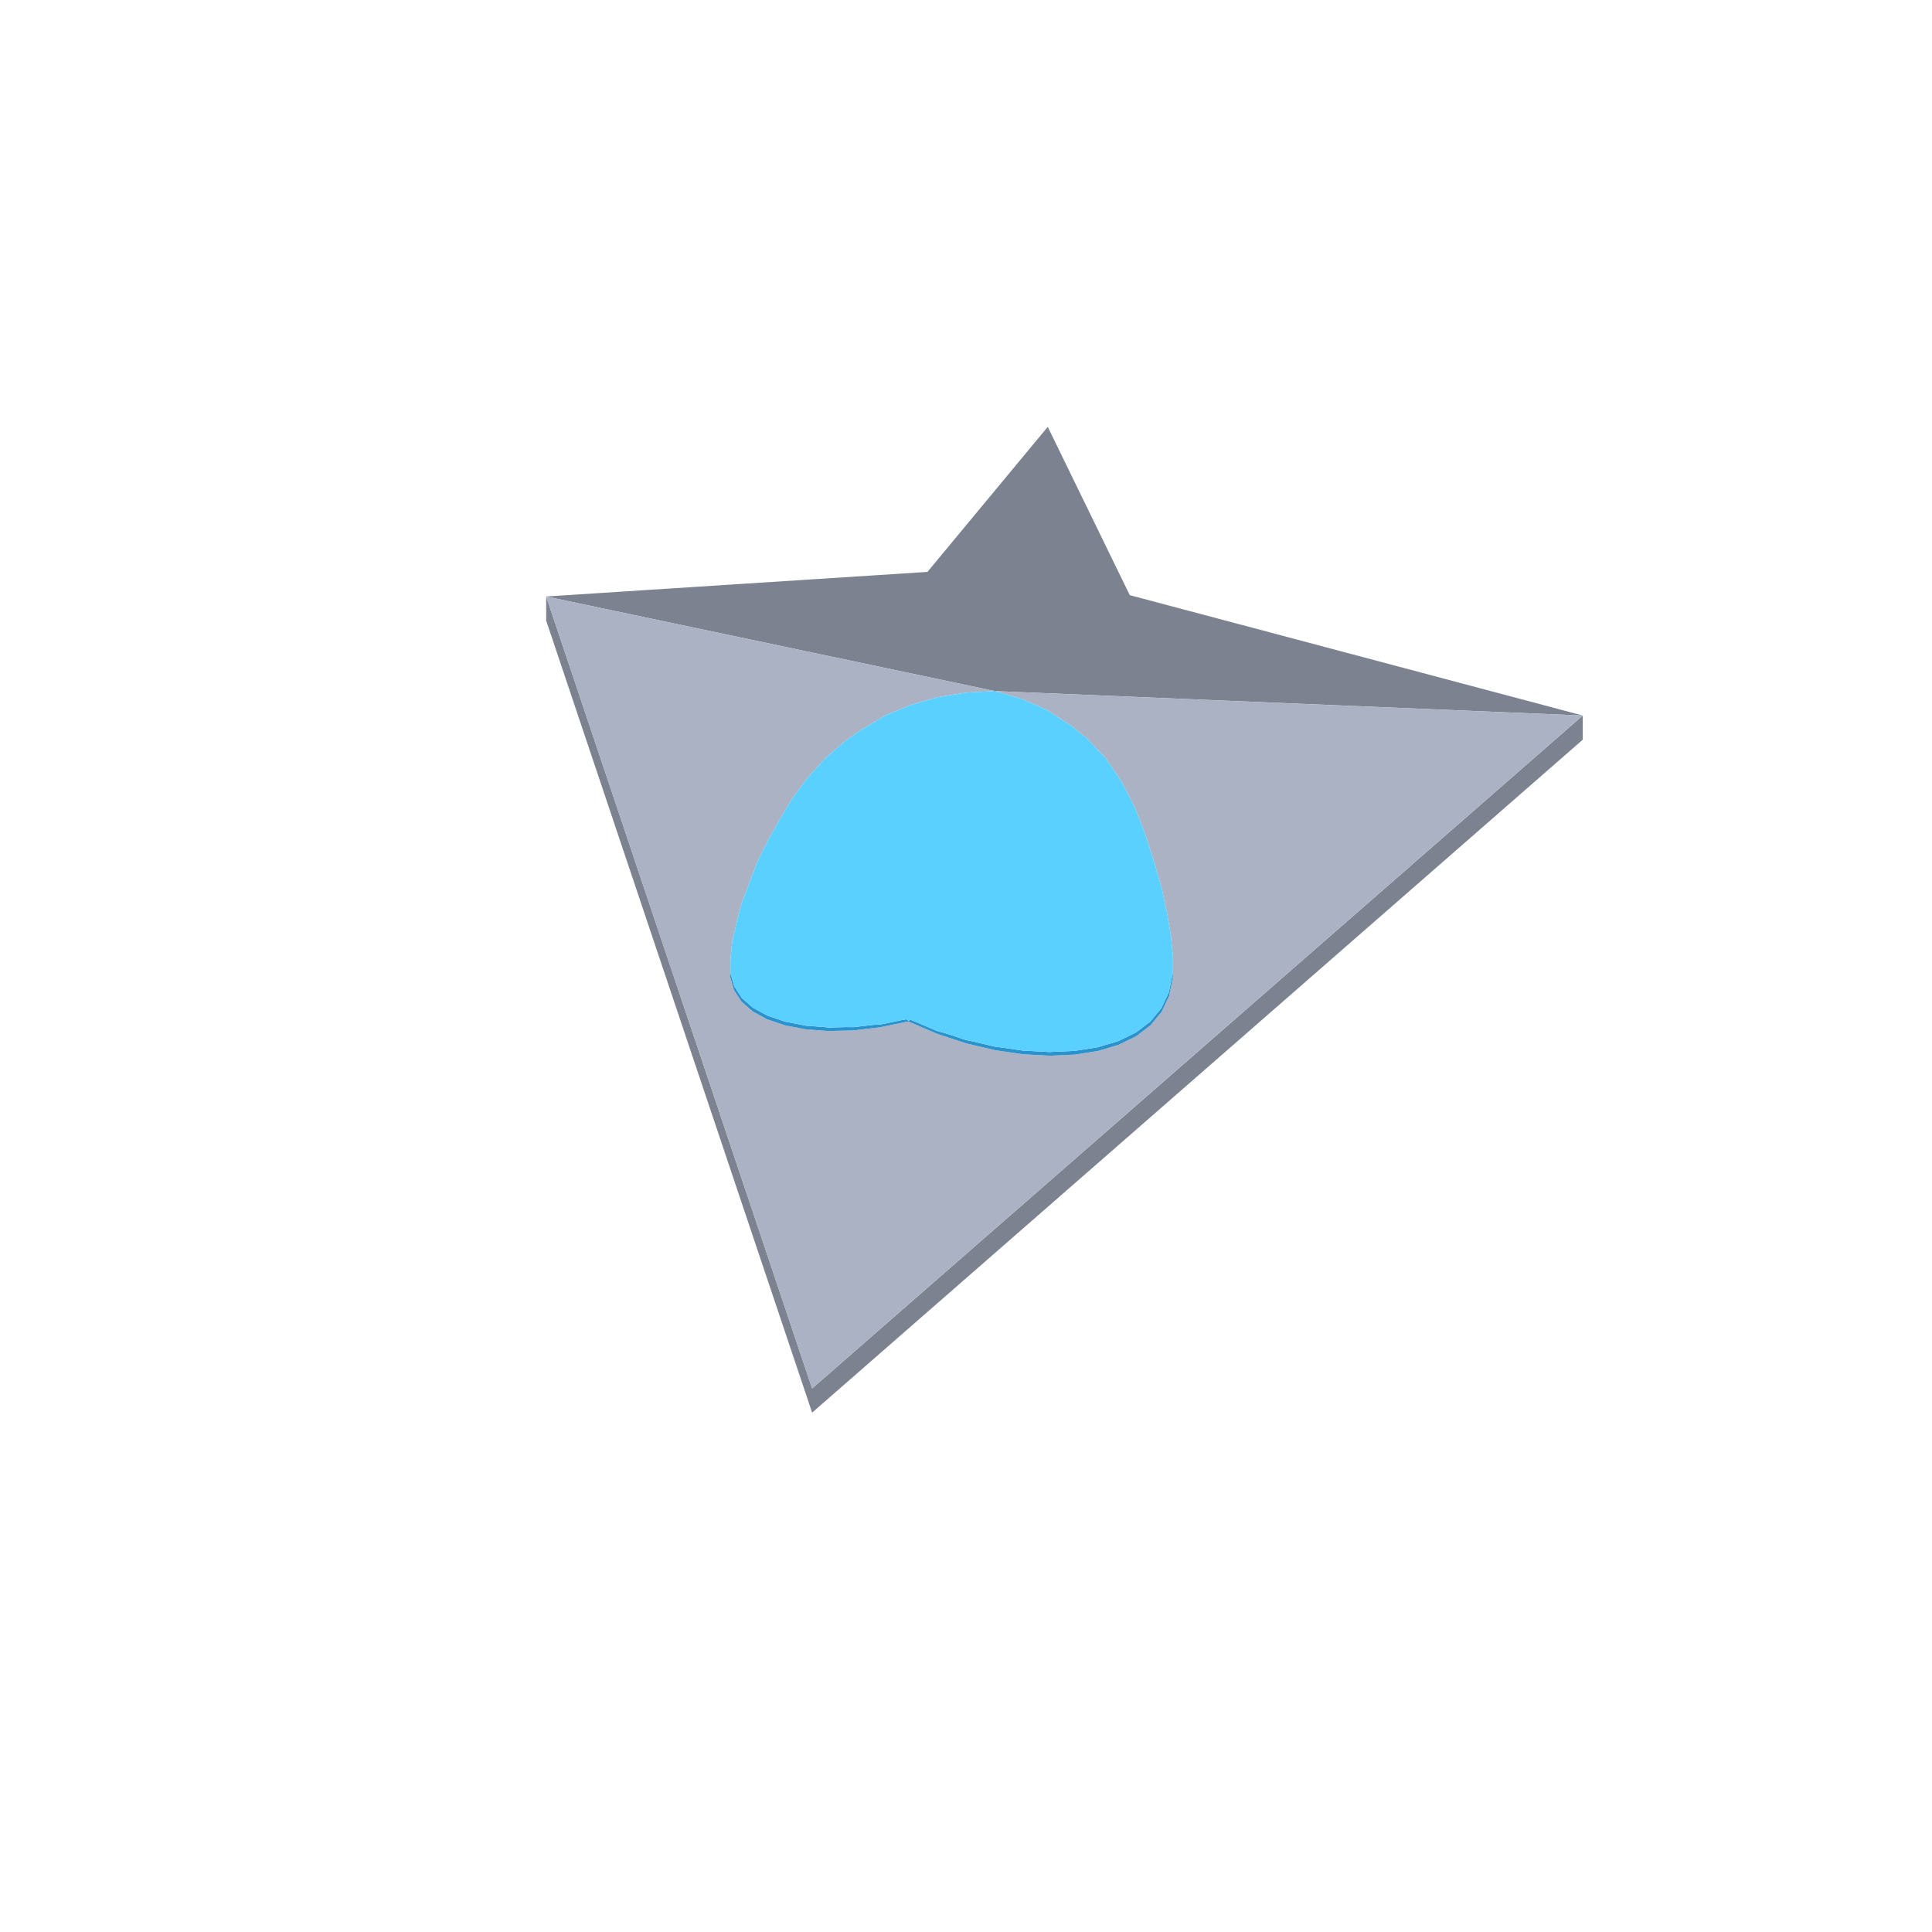
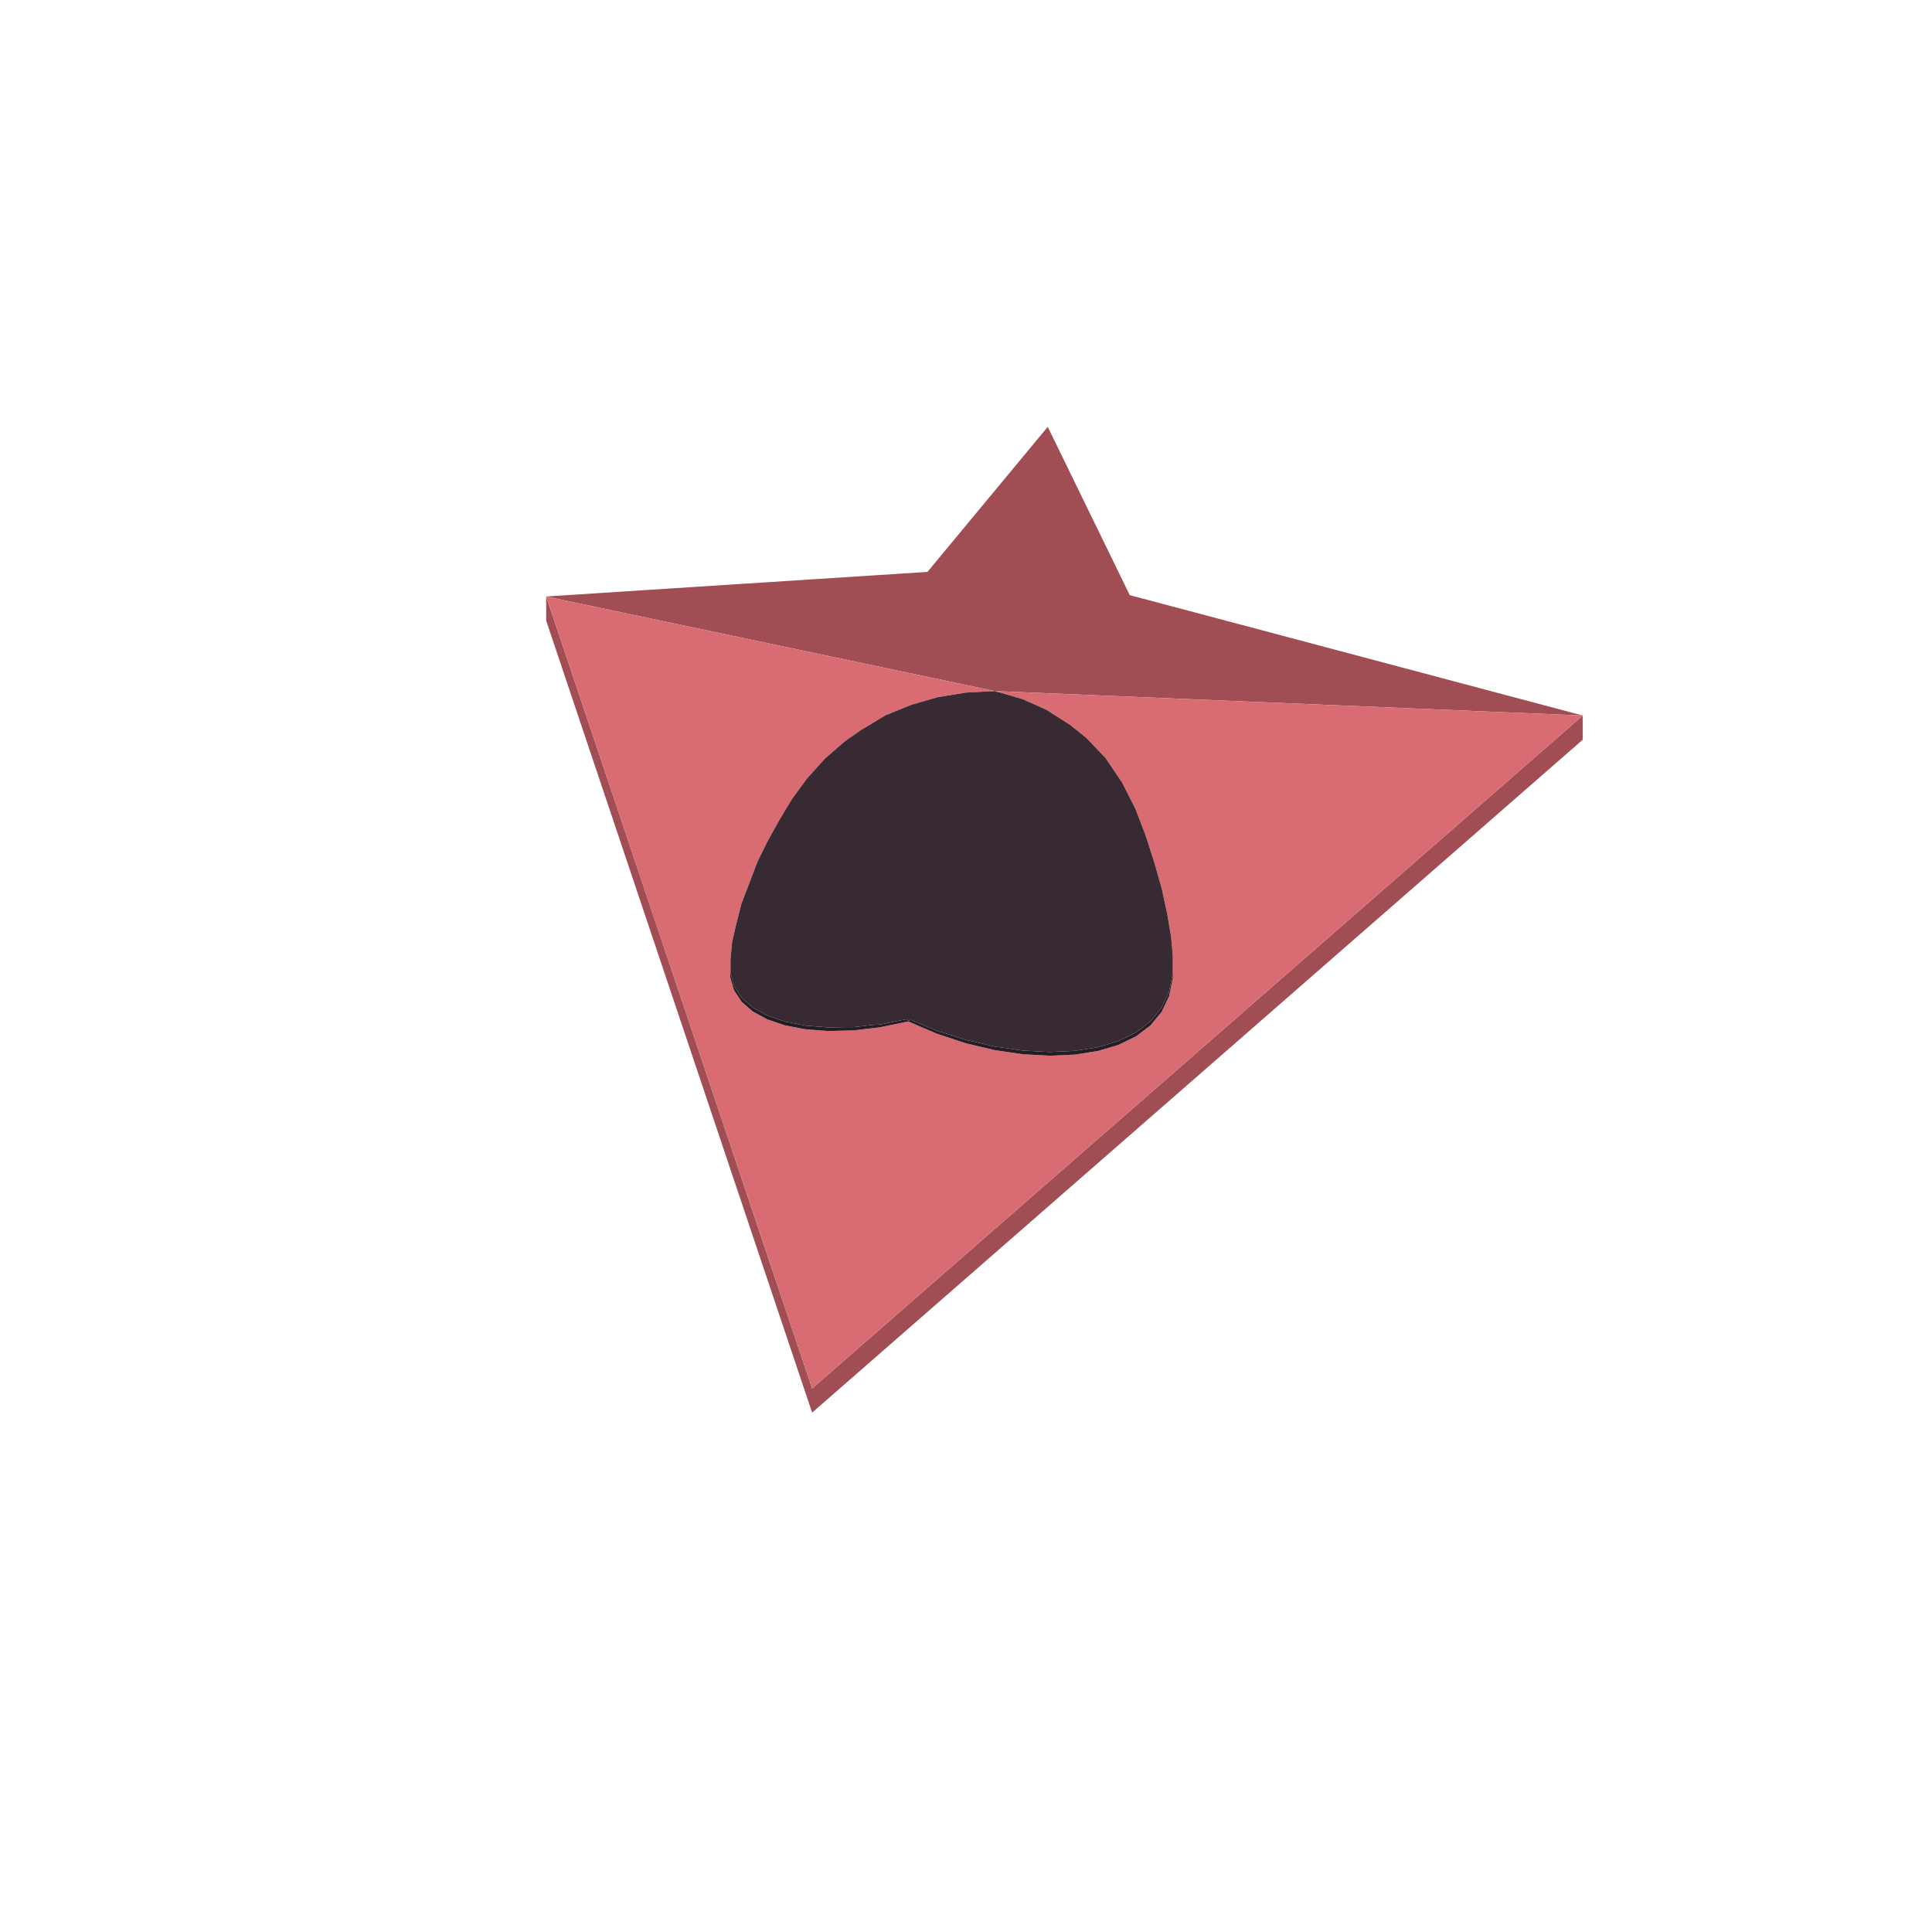
<svg xmlns="http://www.w3.org/2000/svg" width="96" height="96" viewBox="0 0 96 96">
-   <path fill="#7c8290" d="M27.139,29.639L40.354,68.993L70.286,42.856L78.647,35.554L66.668,35.056L60.677,34.807L54.486,34.549L52.873,34.482L51.196,34.412L51.093,34.408L51.023,34.405L49.931,34.36L49.461,34.34L49.434,34.339L49.415,34.335L49.177,34.285L48.77,34.199L48.19,34.077L47.416,33.914L46.414,33.702L45.136,33.433L43.528,33.094L41.524,32.671L40.354,32.425L39.048,32.149L36.008,31.509L32.284,30.724L27.701,29.758ZM70.286,44.056L40.354,70.193L27.139,30.839L27.139,29.639L27.657,29.606L32.16,29.315L36.269,29.05L40.019,28.809L40.354,28.787L43.43,28.589L46.084,28.418L47.876,26.257L48.692,25.273L52.062,21.21L54.025,25.238L56.137,29.572L56.467,29.66L59.143,30.371L78.647,35.554L78.647,36.754Z" />
-   <path fill="#aab2c4" d="M49.434,34.339L49.461,34.34L49.496,34.342L49.648,34.348L49.651,34.348L49.72,34.351L49.747,34.352L49.769,34.353L49.854,34.356L49.921,34.359L49.931,34.36L50.056,34.365L50.129,34.368L50.13,34.368L50.153,34.369L50.203,34.371L50.285,34.374L50.303,34.375L50.342,34.377L50.387,34.379L50.482,34.383L50.624,34.388L50.672,34.39L50.794,34.395L50.806,34.396L50.892,34.4L50.948,34.402L50.967,34.403L51.023,34.405L51.063,34.407L51.082,34.407L51.093,34.408L51.174,34.411L51.196,34.412L51.205,34.413L51.206,34.413L51.267,34.415L51.315,34.417L51.492,34.425L51.765,34.436L51.86,34.44L51.993,34.445L52.052,34.448L52.077,34.449L52.148,34.452L52.181,34.453L52.225,34.455L52.566,34.469L52.653,34.473L52.781,34.478L52.873,34.482L52.894,34.483L52.92,34.484L52.94,34.485L53.035,34.489L53.037,34.489L53.338,34.501L53.534,34.51L53.788,34.52L53.918,34.526L54.249,34.539L54.486,34.549L60.677,34.807L66.668,35.056L70.286,35.206L78.647,35.554L77.203,36.816L73.684,39.888L71.409,41.874L70.286,42.856L70.269,42.87L70.094,43.023L69.913,43.181L69.802,43.278L69.735,43.337L69.459,43.578L69.402,43.628L69.363,43.662L69.26,43.752L69.186,43.816L69.13,43.865L69.038,43.945L69.031,43.951L68.697,44.243L68.583,44.343L68.537,44.383L68.485,44.428L68.407,44.496L68.284,44.604L68.121,44.746L67.942,44.902L67.94,44.904L67.892,44.946L67.82,45.009L67.717,45.099L67.639,45.167L67.561,45.235L67.552,45.243L67.434,45.346L67.329,45.438L67.253,45.504L67.24,45.516L67.027,45.702L66.811,45.89L66.094,46.516L65.483,47.05L65.429,47.097L64.79,47.655L64.16,48.205L63.52,48.764L62.85,49.349L62.112,49.994L61.222,50.771L59.915,51.912L59.018,52.695L58.546,53.108L58.416,53.221L58.376,53.256L58.009,53.576L57.959,53.62L57.944,53.632L57.432,54.08L57.398,54.11L57.09,54.379L56.679,54.737L56.383,54.996L56.325,55.046L56.286,55.08L56.214,55.143L56.099,55.244L56.033,55.301L55.962,55.363L55.927,55.394L55.834,55.476L55.808,55.498L55.79,55.513L55.436,55.823L55.415,55.841L55.338,55.908L54.966,56.233L54.947,56.249L54.83,56.352L54.703,56.463L54.691,56.473L54.672,56.49L54.37,56.754L54.266,56.844L54.255,56.854L54.242,56.866L53.724,57.318L53.705,57.334L53.407,57.594L53.401,57.6L53.14,57.828L53.09,57.871L52.889,58.047L52.542,58.35L52.47,58.413L52.328,58.537L52.211,58.639L52.158,58.685L51.959,58.859L51.888,58.921L51.709,59.078L51.33,59.408L51.131,59.582L50.826,59.848L50.663,59.99L50.368,60.248L50.079,60.5L50.02,60.552L49.688,60.842L49.434,61.064L48.463,61.912L48.291,62.062L48.12,62.211L48.004,62.312L47.46,62.787L46.402,63.711L46.045,64.023L45.876,64.171L45.36,64.621L44.953,64.977L44.495,65.376L42.505,67.114L42.481,67.135L42.432,67.178L41.667,67.846L40.354,68.993L40.015,67.984L39.796,67.332L39.506,66.466L38.996,64.948L38.965,64.856L38.839,64.481L38.557,63.641L38.44,63.293L38.342,63.001L38.118,62.334L37.999,61.979L37.994,61.964L37.892,61.659L37.758,61.261L37.749,61.234L37.538,60.608L37.529,60.579L37.456,60.362L37.327,59.978L37.274,59.821L37.254,59.76L37.197,59.59L37.192,59.577L37.121,59.365L37.042,59.131L37.04,59.122L36.754,58.272L36.701,58.114L36.67,58.022L36.659,57.988L36.607,57.833L36.54,57.633L36.483,57.465L36.378,57.152L36.375,57.142L36.355,57.083L36.195,56.608L36.183,56.57L36.144,56.454L36.064,56.217L36.038,56.14L35.996,56.015L35.932,55.825L35.895,55.715L35.859,55.607L35.777,55.362L35.774,55.354L35.718,55.186L35.666,55.031L35.636,54.941L35.621,54.898L35.619,54.892L35.51,54.566L35.481,54.48L35.375,54.166L35.348,54.084L35.325,54.015L35.283,53.891L35.282,53.889L35.212,53.678L35.161,53.529L35.108,53.371L35.099,53.344L35.068,53.249L35.061,53.229L34.973,52.967L34.929,52.838L34.924,52.821L34.881,52.693L34.872,52.667L34.859,52.627L34.841,52.574L34.743,52.283L34.721,52.216L34.72,52.215L34.72,52.215L34.702,52.16L34.691,52.127L34.664,52.049L34.657,52.027L34.649,52.002L34.55,51.709L34.517,51.611L34.508,51.582L34.481,51.504L34.481,51.502L34.444,51.392L34.405,51.276L34.391,51.234L34.388,51.224L34.367,51.163L34.361,51.145L34.334,51.064L34.275,50.889L34.225,50.741L34.211,50.698L34.152,50.522L34.133,50.468L34.118,50.422L34.109,50.395L34.107,50.389L34.086,50.327L34.074,50.291L34.051,50.222L34.024,50.142L34.002,50.076L33.989,50.037L33.985,50.025L33.968,49.975L33.966,49.968L33.883,49.72L33.874,49.695L33.867,49.674L33.817,49.525L33.801,49.477L33.718,49.232L33.717,49.228L33.688,49.141L33.671,49.089L33.662,49.063L33.627,48.961L33.624,48.95L33.608,48.903L33.604,48.89L33.56,48.761L33.521,48.644L33.393,48.263L33.362,48.17L33.335,48.09L33.327,48.065L33.313,48.025L33.288,47.948L33.288,47.948L33.287,47.948L33.271,47.899L33.256,47.853L33.231,47.781L33.201,47.692L33.2,47.688L33.153,47.547L33.04,47.211L33.02,47.152L33.002,47.099L32.955,46.958L32.924,46.867L32.846,46.633L32.79,46.467L32.782,46.441L32.776,46.423L32.736,46.307L32.716,46.245L32.672,46.116L32.668,46.104L32.591,45.874L32.58,45.842L32.563,45.79L32.553,45.76L32.432,45.401L32.36,45.185L32.34,45.126L32.34,45.125L32.216,44.756L32.19,44.681L32.181,44.652L32.139,44.528L32.053,44.27L32.017,44.166L31.997,44.105L31.944,43.946L31.922,43.88L31.921,43.88L31.892,43.794L31.826,43.595L31.769,43.426L31.701,43.224L31.457,42.496L31.36,42.209L31.349,42.176L31.346,42.165L31.323,42.097L31.233,41.829L31.186,41.691L31.149,41.58L30.922,40.905L30.84,40.659L30.787,40.501L30.691,40.216L30.665,40.139L30.329,39.138L30.17,38.663L30.034,38.259L29.901,37.864L29.892,37.837L29.735,37.369L29.636,37.073L29.515,36.713L29.494,36.652L29.259,35.953L28.94,35.001L28.306,33.114L28.148,32.642L28.075,32.424L27.857,31.777L27.815,31.651L27.56,30.89L27.139,29.639L27.192,29.65L27.503,29.716L27.522,29.72L27.621,29.741L27.701,29.758L32.284,30.724L36.008,31.509L36.18,31.545L36.659,31.646L37.121,31.743L37.758,31.878L38.557,32.046L39.048,32.149L39.506,32.246L39.705,32.288L40.354,32.425L40.587,32.474L40.879,32.535L41.274,32.619L41.342,32.633L41.394,32.644L41.41,32.647L41.516,32.67L41.524,32.671L41.587,32.685L41.784,32.726L41.851,32.74L41.978,32.767L42.204,32.815L42.443,32.865L42.482,32.873L42.53,32.883L42.538,32.885L42.612,32.901L42.819,32.944L42.848,32.95L42.917,32.965L42.975,32.977L43.04,32.991L43.074,32.998L43.193,33.023L43.215,33.028L43.304,33.047L43.343,33.055L43.371,33.061L43.45,33.077L43.475,33.083L43.486,33.085L43.528,33.094L43.585,33.106L43.754,33.142L43.83,33.158L43.887,33.169L43.898,33.172L44.112,33.217L44.2,33.236L44.359,33.269L44.396,33.277L44.411,33.28L44.436,33.285L44.496,33.298L44.501,33.299L44.673,33.335L44.722,33.346L44.886,33.38L44.966,33.397L44.998,33.404L45.043,33.413L45.136,33.433L45.214,33.449L45.248,33.456L45.335,33.475L45.349,33.478L45.386,33.486L45.403,33.489L45.476,33.505L45.485,33.507L45.492,33.508L45.526,33.515L45.575,33.526L45.731,33.558L45.744,33.561L45.83,33.579L45.847,33.583L45.89,33.592L46.065,33.629L46.121,33.641L46.143,33.645L46.151,33.647L46.179,33.653L46.204,33.658L46.248,33.667L46.3,33.678L46.323,33.683L46.349,33.689L46.363,33.691L46.414,33.702L46.447,33.709L46.465,33.713L46.475,33.715L46.481,33.717L46.491,33.719L46.511,33.723L46.52,33.725L46.543,33.73L46.577,33.737L46.59,33.739L46.603,33.742L46.615,33.745L46.655,33.753L46.697,33.762L46.848,33.794L46.891,33.803L46.896,33.804L47.028,33.832L47.039,33.834L47.066,33.84L47.145,33.856L47.187,33.865L47.198,33.868L47.223,33.873L47.374,33.905L47.416,33.914L47.418,33.914L47.419,33.914L47.426,33.916L47.427,33.916L47.433,33.917L47.553,33.942L47.565,33.945L47.81,33.997L47.882,34.012L47.918,34.019L47.934,34.023L47.95,34.026L47.965,34.029L47.979,34.032L48.003,34.037L48.022,34.041L48.036,34.044L48.047,34.047L48.059,34.049L48.06,34.049L48.06,34.05L48.061,34.049L48.075,34.053L48.106,34.059L48.131,34.064L48.19,34.077L48.296,34.099L48.298,34.099L48.32,34.104L48.383,34.117L48.4,34.121L48.413,34.124L48.432,34.128L48.506,34.143L48.571,34.157L48.587,34.16L48.675,34.179L48.725,34.189L48.77,34.199L48.95,34.237L48.99,34.245L49.013,34.25L49.013,34.25L49.092,34.267L49.111,34.271L49.136,34.276L49.177,34.285L49.218,34.293L49.398,34.331L49.415,34.335ZM45.133,50.754L46.562,51.368L46.718,51.42L48.004,51.843L49.434,52.181L50.826,52.385L52.042,52.451L52.158,52.458L53.407,52.403L54.551,52.224L55.375,51.979L55.571,51.921L56.448,51.496L56.609,51.373L57.169,50.948L57.289,50.802L57.721,50.279L58.094,49.488L58.282,48.578L58.282,47.555L58.266,47.377L58.266,47.376L58.253,47.233L58.22,46.884L58.188,46.537L58.176,46.466L58.176,46.463L58.171,46.435L58.131,46.2L58.051,45.724L58.002,45.428L57.976,45.311L57.976,45.311L57.959,45.232L57.854,44.746L57.811,44.548L57.726,44.153L57.718,44.126L57.712,44.106L57.68,43.993L57.671,43.962L57.588,43.671L57.409,43.039L57.372,42.909L57.365,42.886L57.354,42.85L57.307,42.706L57.286,42.639L57.125,42.135L57.024,41.82L56.988,41.708L56.947,41.579L56.926,41.515L56.874,41.378L56.841,41.292L56.778,41.129L56.638,40.763L56.555,40.546L56.485,40.365L56.46,40.3L56.417,40.187L56.333,40.021L56.325,40.007L56.292,39.942L56.132,39.625L56.079,39.521L56.041,39.446L55.938,39.244L55.931,39.231L55.821,39.013L55.751,38.875L55.595,38.644L55.574,38.613L55.475,38.467L55.444,38.421L55.313,38.227L55.306,38.217L55.272,38.166L55.203,38.064L55.163,38.004L55.157,37.996L55.128,37.953L55.061,37.853L55.001,37.765L54.94,37.674L54.83,37.559L54.75,37.475L54.722,37.446L54.689,37.411L54.65,37.37L54.611,37.329L54.571,37.287L54.57,37.286L54.537,37.252L54.45,37.16L54.42,37.128L54.392,37.099L54.371,37.077L54.338,37.042L54.324,37.028L54.294,36.995L54.263,36.964L54.254,36.954L54.177,36.873L54.095,36.787L54.084,36.776L54.051,36.741L53.998,36.685L53.979,36.67L53.93,36.63L53.89,36.597L53.877,36.587L53.859,36.572L53.73,36.468L53.728,36.466L53.65,36.403L53.638,36.393L53.615,36.375L53.611,36.372L53.599,36.361L53.592,36.356L53.592,36.355L53.591,36.355L53.568,36.337L53.525,36.302L53.46,36.249L53.386,36.189L53.304,36.122L53.198,36.037L53.195,36.035L53.194,36.034L53.195,36.035L53.137,35.998L53.111,35.981L53.054,35.944L52.97,35.891L52.872,35.828L52.868,35.825L52.864,35.823L52.85,35.814L52.812,35.789L52.789,35.775L52.783,35.771L52.779,35.769L52.74,35.744L52.691,35.712L52.68,35.705L52.584,35.643L52.564,35.631L52.46,35.565L52.436,35.549L52.423,35.54L52.385,35.516L52.377,35.511L52.337,35.486L52.252,35.431L52.227,35.415L52.175,35.381L52.145,35.362L52.121,35.347L52.097,35.332L52.033,35.291L51.992,35.265L51.902,35.225L51.899,35.223L51.84,35.197L51.781,35.171L51.776,35.169L51.695,35.133L51.651,35.114L51.591,35.087L51.492,35.044L51.382,34.995L51.128,34.883L51.104,34.872L51.094,34.868L50.946,34.802L50.863,34.766L50.814,34.744L50.796,34.736L50.759,34.725L50.738,34.719L50.722,34.715L50.719,34.713L50.719,34.713L50.719,34.713L50.718,34.714L50.708,34.711L50.693,34.706L50.651,34.694L50.628,34.687L50.586,34.675L50.531,34.659L50.521,34.656L50.497,34.649L50.385,34.616L50.367,34.611L50.316,34.596L50.313,34.595L50.211,34.566L50.13,34.542L49.987,34.5L49.92,34.481L49.682,34.411L49.663,34.406L49.628,34.396L49.618,34.393L49.551,34.373L49.529,34.367L49.502,34.359L49.491,34.356L49.434,34.339L49.418,34.34L49.399,34.341L49.394,34.341L49.328,34.344L49.308,34.346L49.244,34.349L49.228,34.35L48.993,34.362L48.886,34.368L48.769,34.374L48.736,34.376L48.595,34.383L48.362,34.396L48.351,34.396L48.272,34.4L48.249,34.402L48.168,34.406L48.117,34.409L48.046,34.412L48.027,34.413L47.998,34.415L47.986,34.417L47.983,34.417L47.979,34.418L47.973,34.419L47.963,34.42L47.948,34.423L47.928,34.426L47.903,34.43L47.811,34.445L47.551,34.487L47.522,34.492L47.492,34.497L47.408,34.511L47.226,34.54L47.2,34.544L46.951,34.585L46.95,34.585L46.94,34.587L46.918,34.59L46.881,34.596L46.835,34.604L46.774,34.614L46.772,34.614L46.76,34.616L46.742,34.619L46.71,34.624L46.683,34.628L46.661,34.632L46.643,34.635L46.629,34.637L46.617,34.639L46.606,34.641L46.587,34.644L46.505,34.667L46.41,34.695L46.39,34.701L46.376,34.705L46.336,34.716L46.333,34.717L46.033,34.804L45.949,34.828L45.881,34.847L45.841,34.859L45.806,34.869L45.742,34.888L45.742,34.887L45.741,34.888L45.711,34.897L45.657,34.912L45.644,34.916L45.631,34.919L45.626,34.921L45.552,34.942L45.511,34.954L45.489,34.96L45.437,34.975L45.431,34.977L45.402,34.986L45.392,34.989L45.383,34.991L45.358,34.998L45.35,35.001L45.348,35.001L45.297,35.016L45.193,35.058L45.123,35.086L45.041,35.12L44.968,35.149L44.951,35.156L44.894,35.179L44.837,35.202L44.823,35.208L44.82,35.209L44.749,35.238L44.726,35.247L44.63,35.286L44.619,35.291L44.612,35.294L44.505,35.337L44.478,35.348L44.423,35.37L44.416,35.373L44.406,35.377L44.405,35.377L44.374,35.39L44.316,35.414L44.297,35.421L44.23,35.448L44.17,35.473L44.141,35.485L44.029,35.53L44.01,35.538L43.93,35.586L43.852,35.633L43.828,35.647L43.817,35.654L43.743,35.698L43.716,35.714L43.7,35.724L43.69,35.73L43.663,35.746L43.613,35.776L43.589,35.791L43.553,35.812L43.545,35.817L43.431,35.885L43.414,35.896L43.406,35.901L43.342,35.939L43.317,35.954L43.292,35.969L43.193,36.029L43.174,36.04L43.124,36.07L43.074,36.1L43.074,36.1L43.061,36.108L43.05,36.114L43.05,36.114L43.049,36.115L43.049,36.115L42.89,36.211L42.843,36.239L42.819,36.254L42.799,36.266L42.779,36.278L42.754,36.295L42.687,36.342L42.656,36.363L42.598,36.404L42.587,36.411L42.561,36.429L42.535,36.447L42.483,36.484L42.434,36.518L42.315,36.601L42.294,36.615L42.289,36.618L42.148,36.717L42.061,36.777L42.05,36.784L42.043,36.789L42.008,36.814L41.994,36.824L41.98,36.834L41.925,36.882L41.847,36.949L41.837,36.958L41.824,36.97L41.815,36.978L41.637,37.133L41.617,37.15L41.592,37.172L41.559,37.201L41.553,37.206L41.483,37.268L41.414,37.327L41.342,37.391L41.327,37.404L41.319,37.411L41.28,37.444L41.217,37.499L41.214,37.502L41.152,37.556L41.068,37.63L41.056,37.64L40.989,37.698L40.967,37.723L40.931,37.763L40.898,37.8L40.837,37.867L40.817,37.889L40.761,37.951L40.755,37.958L40.745,37.968L40.717,38L40.668,38.054L40.661,38.062L40.653,38.071L40.643,38.082L40.627,38.099L40.594,38.136L40.586,38.145L40.397,38.354L40.386,38.366L40.381,38.372L40.38,38.373L40.381,38.373L40.361,38.394L40.354,38.402L40.347,38.41L40.315,38.446L40.238,38.531L40.106,38.677L40.023,38.791L39.892,38.969L39.861,39.011L39.76,39.148L39.673,39.267L39.642,39.309L39.588,39.383L39.469,39.544L39.458,39.56L39.413,39.622L39.346,39.713L39.227,39.912L39.198,39.96L39.083,40.151L38.997,40.294L38.915,40.431L38.823,40.583L38.722,40.752L38.664,40.856L38.537,41.085L38.523,41.109L38.376,41.374L38.165,41.754L38.156,41.769L38.151,41.777L38.151,41.777L38.09,41.903L38.076,41.929L37.928,42.231L37.825,42.439L37.82,42.449L37.805,42.479L37.758,42.575L37.64,42.814L37.608,42.896L37.606,42.902L37.591,42.943L37.52,43.127L37.504,43.169L37.449,43.315L37.384,43.483L37.287,43.737L37.244,43.851L37.203,43.957L37.198,43.97L37.163,44.062L37.121,44.171L37.053,44.35L36.938,44.651L36.841,44.906L36.84,44.906L36.841,44.906L36.787,45.116L36.776,45.16L36.734,45.326L36.712,45.412L36.659,45.622L36.579,45.939L36.565,45.994L36.565,45.994L36.544,46.085L36.541,46.099L36.442,46.535L36.378,46.815L36.365,46.953L36.365,46.959L36.361,47L36.355,47.058L36.352,47.099L36.348,47.139L36.326,47.374L36.299,47.654L36.284,47.817L36.284,48.55L36.472,49.202L36.846,49.771L36.951,49.864L37.397,50.254L38.118,50.648L38.996,50.946L40.015,51.143L40.354,51.169L41.159,51.231L41.976,51.211L42.408,51.201L43.74,51.044Z" />
-   <path fill="#2a92cc" d="M49.368,34.358L49.35,34.352L49.315,34.347L49.228,34.35L49.328,34.344L49.418,34.34L49.434,34.339L49.628,34.396L49.537,34.372L49.496,34.369L49.473,34.371L49.427,34.364L49.421,34.363L49.369,34.359ZM55.72,51.657L56.221,51.414L56.434,51.311L56.565,51.212L57.154,50.764L57.252,50.645L57.705,50.096L57.77,49.957L58.078,49.306L58.111,49.148L58.266,48.398L58.266,47.553L58.266,47.376L58.266,47.377L58.282,47.555L58.282,48.578L58.094,49.488L57.721,50.279L57.289,50.802L57.169,50.948L56.609,51.373L56.448,51.496L55.571,51.921L55.375,51.979L54.551,52.224L53.407,52.403L52.158,52.458L50.826,52.385L49.434,52.181L48.004,51.843L46.718,51.42L46.562,51.368L45.133,50.754L43.74,51.044L42.408,51.201L41.976,51.211L41.159,51.231L40.354,51.169L40.015,51.143L38.996,50.946L38.118,50.648L37.397,50.254L36.951,49.864L36.846,49.771L36.472,49.202L36.284,48.55L36.284,47.817L36.301,47.637L36.301,48.239L36.301,48.369L36.455,48.902L36.49,49.021L36.58,49.159L36.793,49.483L36.863,49.589L37.308,49.979L37.414,50.072L37.99,50.387L38.135,50.466L38.825,50.701L39.012,50.765L39.797,50.917L40.031,50.964L40.354,50.989L40.885,51.029L41.159,51.055L41.174,51.057L41.346,51.052L42.072,51.035L42.408,51.038L42.42,51.038L43.21,50.945L43.353,50.928L43.749,50.907L43.878,50.88L44.737,50.701L44.957,50.666L45.033,50.647L45.042,50.652L45.093,50.687L45.139,50.718L45.265,50.673L45.334,50.709L45.549,50.794L46.422,51.169L46.564,51.23L46.992,51.346L48.002,51.679L48.004,51.679L48.401,51.762L49.428,52.005L49.434,52.005L49.779,52.051L50.819,52.203L51.124,52.218L52.149,52.274L52.413,52.261L53.396,52.218L53.625,52.182L54.538,52.039L54.734,51.98L55.557,51.736Z" />
-   <path fill="#59d0ff" d="M49.421,34.363L49.421,34.363L49.422,34.363ZM39.012,50.765L39.012,50.764L39.011,50.764ZM38.135,50.466L38.135,50.466L38.135,50.465ZM49.35,34.352L49.368,34.358L49.369,34.359L49.421,34.363L49.427,34.364L49.473,34.371L49.496,34.369L49.537,34.372L49.628,34.396L50.796,34.736L51.992,35.265L53.198,36.037L53.998,36.685L54.94,37.674L55.751,38.875L56.417,40.187L56.926,41.515L57.365,42.886L57.726,44.153L57.899,44.954L58.002,45.428L58.051,45.724L58.131,46.2L58.188,46.537L58.266,47.376L58.266,47.553L58.266,48.398L58.111,49.148L58.078,49.306L57.77,49.957L57.705,50.096L57.252,50.645L57.154,50.764L56.565,51.212L56.434,51.311L56.221,51.414L55.72,51.657L55.557,51.736L54.734,51.98L54.538,52.039L53.625,52.182L53.396,52.218L52.413,52.261L52.149,52.274L51.124,52.218L50.819,52.203L49.779,52.051L49.428,52.005L48.401,51.762L48.004,51.679L48.002,51.679L46.992,51.346L46.564,51.23L46.422,51.169L45.549,50.794L45.334,50.709L45.265,50.673L45.139,50.718L45.093,50.687L45.042,50.652L45.033,50.647L44.957,50.666L44.737,50.701L43.878,50.88L43.749,50.907L43.353,50.928L42.42,51.038L42.072,51.035L41.174,51.057L40.885,51.029L40.354,50.989L40.031,50.964L39.797,50.917L39.012,50.765L38.825,50.701L38.135,50.466L37.99,50.387L37.414,50.072L37.308,49.979L36.863,49.589L36.793,49.483L36.58,49.159L36.49,49.021L36.455,48.902L36.301,48.369L36.301,48.239L36.301,47.637L36.348,47.139L36.349,47.13L36.378,46.815L36.544,46.085L36.565,45.993L36.724,45.365L36.841,44.906L37.64,42.814L37.825,42.439L38.076,41.929L38.15,41.781L38.376,41.374L38.689,40.811L38.722,40.752L39.346,39.713L39.892,38.969L40.106,38.677L40.354,38.402L40.668,38.054L40.989,37.698L41.559,37.201L41.98,36.834L42.561,36.429L42.779,36.278L43.061,36.108L44.01,35.538L44.406,35.377L44.951,35.156L45.297,35.016L46.587,34.644L46.606,34.641L47.811,34.445L47.979,34.418L47.998,34.415L49.228,34.35L49.246,34.349L49.315,34.347Z" />
+   <path fill="#a04d53" d="M27.139,29.639L40.354,68.993L70.286,42.856L78.647,35.554L66.668,35.056L60.677,34.807L54.486,34.549L52.873,34.482L51.196,34.412L51.093,34.408L51.023,34.405L49.931,34.36L49.461,34.34L49.434,34.339L49.415,34.335L49.177,34.285L48.77,34.199L48.19,34.077L47.416,33.914L46.414,33.702L45.136,33.433L43.528,33.094L41.524,32.671L40.354,32.425L39.048,32.149L36.008,31.509L32.284,30.724L27.701,29.758ZM70.286,44.056L40.354,70.193L27.139,30.839L27.139,29.639L27.657,29.606L32.16,29.315L36.269,29.05L40.019,28.809L40.354,28.787L43.43,28.589L46.084,28.418L47.876,26.257L48.692,25.273L52.062,21.21L54.025,25.238L56.137,29.572L56.467,29.66L59.143,30.371L78.647,35.554L78.647,36.754Z" />
+   <path fill="#d96b73" d="M49.434,34.339L49.461,34.34L49.496,34.342L49.648,34.348L49.651,34.348L49.72,34.351L49.747,34.352L49.769,34.353L49.854,34.356L49.921,34.359L49.931,34.36L50.056,34.365L50.129,34.368L50.13,34.368L50.153,34.369L50.203,34.371L50.285,34.374L50.303,34.375L50.342,34.377L50.387,34.379L50.482,34.383L50.624,34.388L50.672,34.39L50.794,34.395L50.806,34.396L50.892,34.4L50.948,34.402L50.967,34.403L51.023,34.405L51.063,34.407L51.082,34.407L51.093,34.408L51.174,34.411L51.196,34.412L51.205,34.413L51.206,34.413L51.267,34.415L51.315,34.417L51.492,34.425L51.765,34.436L51.86,34.44L51.993,34.445L52.052,34.448L52.077,34.449L52.148,34.452L52.181,34.453L52.225,34.455L52.566,34.469L52.653,34.473L52.781,34.478L52.873,34.482L52.894,34.483L52.92,34.484L52.94,34.485L53.035,34.489L53.037,34.489L53.338,34.501L53.534,34.51L53.788,34.52L53.918,34.526L54.249,34.539L54.486,34.549L60.677,34.807L66.668,35.056L70.286,35.206L78.647,35.554L77.203,36.816L73.684,39.888L71.409,41.874L70.286,42.856L70.269,42.87L70.094,43.023L69.913,43.181L69.802,43.278L69.735,43.337L69.459,43.578L69.402,43.628L69.363,43.662L69.26,43.752L69.186,43.816L69.13,43.865L69.038,43.945L69.031,43.951L68.697,44.243L68.583,44.343L68.537,44.383L68.485,44.428L68.407,44.496L68.284,44.604L68.121,44.746L67.942,44.902L67.94,44.904L67.892,44.946L67.82,45.009L67.717,45.099L67.639,45.167L67.561,45.235L67.552,45.243L67.434,45.346L67.329,45.438L67.253,45.504L67.24,45.516L67.027,45.702L66.811,45.89L66.094,46.516L65.483,47.05L65.429,47.097L64.79,47.655L64.16,48.205L63.52,48.764L62.85,49.349L62.112,49.994L61.222,50.771L59.915,51.912L59.018,52.695L58.546,53.108L58.416,53.221L58.376,53.256L58.009,53.576L57.959,53.62L57.944,53.632L57.432,54.08L57.398,54.11L57.09,54.379L56.679,54.737L56.383,54.996L56.325,55.046L56.286,55.08L56.214,55.143L56.099,55.244L56.033,55.301L55.962,55.363L55.927,55.394L55.834,55.476L55.808,55.498L55.79,55.513L55.436,55.823L55.415,55.841L55.338,55.908L54.966,56.233L54.947,56.249L54.83,56.352L54.703,56.463L54.691,56.473L54.672,56.49L54.37,56.754L54.266,56.844L54.255,56.854L54.242,56.866L53.724,57.318L53.705,57.334L53.407,57.594L53.401,57.6L53.14,57.828L53.09,57.871L52.889,58.047L52.542,58.35L52.47,58.413L52.328,58.537L52.211,58.639L52.158,58.685L51.959,58.859L51.888,58.921L51.709,59.078L51.33,59.408L51.131,59.582L50.826,59.848L50.663,59.99L50.368,60.248L50.079,60.5L50.02,60.552L49.688,60.842L49.434,61.064L48.463,61.912L48.291,62.062L48.12,62.211L48.004,62.312L47.46,62.787L46.402,63.711L46.045,64.023L45.876,64.171L45.36,64.621L44.953,64.977L44.495,65.376L42.505,67.114L42.481,67.135L42.432,67.178L41.667,67.846L40.354,68.993L40.015,67.984L39.796,67.332L39.506,66.466L38.996,64.948L38.965,64.856L38.839,64.481L38.557,63.641L38.44,63.293L38.342,63.001L38.118,62.334L37.999,61.979L37.994,61.964L37.892,61.659L37.758,61.261L37.749,61.234L37.538,60.608L37.529,60.579L37.456,60.362L37.327,59.978L37.274,59.821L37.254,59.76L37.197,59.59L37.192,59.577L37.121,59.365L37.042,59.131L37.04,59.122L36.754,58.272L36.701,58.114L36.67,58.022L36.659,57.988L36.607,57.833L36.54,57.633L36.483,57.465L36.378,57.152L36.375,57.142L36.355,57.083L36.195,56.608L36.183,56.57L36.144,56.454L36.064,56.217L36.038,56.14L35.996,56.015L35.932,55.825L35.895,55.715L35.859,55.607L35.777,55.362L35.774,55.354L35.718,55.186L35.666,55.031L35.636,54.941L35.621,54.898L35.619,54.892L35.51,54.566L35.481,54.48L35.375,54.166L35.348,54.084L35.325,54.015L35.283,53.891L35.282,53.889L35.212,53.678L35.161,53.529L35.108,53.371L35.099,53.344L35.068,53.249L35.061,53.229L34.973,52.967L34.929,52.838L34.924,52.821L34.881,52.693L34.872,52.667L34.859,52.627L34.841,52.574L34.743,52.283L34.721,52.216L34.72,52.215L34.72,52.215L34.702,52.16L34.691,52.127L34.664,52.049L34.657,52.027L34.649,52.002L34.55,51.709L34.517,51.611L34.508,51.582L34.481,51.504L34.481,51.502L34.444,51.392L34.405,51.276L34.391,51.234L34.388,51.224L34.367,51.163L34.361,51.145L34.334,51.064L34.275,50.889L34.225,50.741L34.211,50.698L34.152,50.522L34.133,50.468L34.118,50.422L34.109,50.395L34.107,50.389L34.086,50.327L34.074,50.291L34.051,50.222L34.024,50.142L34.002,50.076L33.989,50.037L33.985,50.025L33.968,49.975L33.966,49.968L33.883,49.72L33.874,49.695L33.867,49.674L33.817,49.525L33.801,49.477L33.718,49.232L33.717,49.228L33.688,49.141L33.671,49.089L33.662,49.063L33.627,48.961L33.624,48.95L33.608,48.903L33.604,48.89L33.56,48.761L33.521,48.644L33.393,48.263L33.362,48.17L33.335,48.09L33.327,48.065L33.313,48.025L33.288,47.948L33.288,47.948L33.287,47.948L33.271,47.899L33.256,47.853L33.231,47.781L33.201,47.692L33.2,47.688L33.153,47.547L33.04,47.211L33.02,47.152L33.002,47.099L32.955,46.958L32.924,46.867L32.846,46.633L32.79,46.467L32.782,46.441L32.776,46.423L32.736,46.307L32.716,46.245L32.672,46.116L32.668,46.104L32.591,45.874L32.58,45.842L32.563,45.79L32.553,45.76L32.432,45.401L32.36,45.185L32.34,45.126L32.34,45.125L32.216,44.756L32.19,44.681L32.181,44.652L32.139,44.528L32.053,44.27L32.017,44.166L31.997,44.105L31.944,43.946L31.922,43.88L31.921,43.88L31.892,43.794L31.826,43.595L31.769,43.426L31.701,43.224L31.457,42.496L31.36,42.209L31.349,42.176L31.346,42.165L31.323,42.097L31.233,41.829L31.186,41.691L31.149,41.58L30.922,40.905L30.84,40.659L30.787,40.501L30.691,40.216L30.665,40.139L30.329,39.138L30.17,38.663L30.034,38.259L29.901,37.864L29.892,37.837L29.735,37.369L29.636,37.073L29.515,36.713L29.494,36.652L29.259,35.953L28.94,35.001L28.306,33.114L28.148,32.642L28.075,32.424L27.857,31.777L27.815,31.651L27.56,30.89L27.139,29.639L27.192,29.65L27.503,29.716L27.522,29.72L27.621,29.741L27.701,29.758L32.284,30.724L36.008,31.509L36.18,31.545L36.659,31.646L37.121,31.743L37.758,31.878L38.557,32.046L39.048,32.149L39.506,32.246L39.705,32.288L40.354,32.425L40.587,32.474L40.879,32.535L41.274,32.619L41.342,32.633L41.394,32.644L41.41,32.647L41.516,32.67L41.524,32.671L41.587,32.685L41.784,32.726L41.851,32.74L41.978,32.767L42.204,32.815L42.443,32.865L42.482,32.873L42.53,32.883L42.538,32.885L42.612,32.901L42.819,32.944L42.848,32.95L42.917,32.965L42.975,32.977L43.04,32.991L43.074,32.998L43.193,33.023L43.215,33.028L43.304,33.047L43.343,33.055L43.371,33.061L43.45,33.077L43.475,33.083L43.486,33.085L43.528,33.094L43.585,33.106L43.754,33.142L43.83,33.158L43.887,33.169L43.898,33.172L44.112,33.217L44.2,33.236L44.359,33.269L44.396,33.277L44.411,33.28L44.436,33.285L44.496,33.298L44.501,33.299L44.673,33.335L44.722,33.346L44.886,33.38L44.966,33.397L44.998,33.404L45.043,33.413L45.136,33.433L45.214,33.449L45.248,33.456L45.335,33.475L45.349,33.478L45.386,33.486L45.403,33.489L45.476,33.505L45.485,33.507L45.492,33.508L45.526,33.515L45.575,33.526L45.731,33.558L45.744,33.561L45.83,33.579L45.847,33.583L45.89,33.592L46.065,33.629L46.121,33.641L46.143,33.645L46.151,33.647L46.179,33.653L46.204,33.658L46.248,33.667L46.3,33.678L46.323,33.683L46.349,33.689L46.363,33.691L46.414,33.702L46.447,33.709L46.465,33.713L46.475,33.715L46.481,33.717L46.491,33.719L46.511,33.723L46.52,33.725L46.543,33.73L46.577,33.737L46.59,33.739L46.603,33.742L46.615,33.745L46.655,33.753L46.697,33.762L46.848,33.794L46.891,33.803L46.896,33.804L47.028,33.832L47.039,33.834L47.066,33.84L47.145,33.856L47.187,33.865L47.198,33.868L47.223,33.873L47.374,33.905L47.416,33.914L47.418,33.914L47.419,33.914L47.426,33.916L47.427,33.916L47.433,33.917L47.553,33.942L47.565,33.945L47.81,33.997L47.882,34.012L47.918,34.019L47.934,34.023L47.95,34.026L47.965,34.029L47.979,34.032L48.003,34.037L48.022,34.041L48.036,34.044L48.047,34.047L48.059,34.049L48.06,34.049L48.06,34.05L48.061,34.049L48.075,34.053L48.106,34.059L48.131,34.064L48.19,34.077L48.296,34.099L48.298,34.099L48.32,34.104L48.383,34.117L48.4,34.121L48.413,34.124L48.432,34.128L48.506,34.143L48.571,34.157L48.587,34.16L48.675,34.179L48.725,34.189L48.77,34.199L48.95,34.237L48.99,34.245L49.013,34.25L49.013,34.25L49.092,34.267L49.111,34.271L49.136,34.276L49.177,34.285L49.218,34.293L49.398,34.331L49.415,34.335ZM45.133,50.754L46.562,51.368L46.718,51.42L48.004,51.843L49.434,52.181L50.826,52.385L52.042,52.451L52.158,52.458L53.407,52.403L54.551,52.224L55.375,51.979L55.571,51.921L56.448,51.496L56.609,51.373L57.169,50.948L57.289,50.802L57.721,50.279L58.094,49.488L58.282,48.578L58.282,47.555L58.266,47.377L58.266,47.376L58.253,47.233L58.22,46.884L58.188,46.537L58.176,46.466L58.176,46.463L58.171,46.435L58.131,46.2L58.051,45.724L58.002,45.428L57.976,45.311L57.976,45.311L57.959,45.232L57.854,44.746L57.811,44.548L57.726,44.153L57.718,44.126L57.712,44.106L57.68,43.993L57.671,43.962L57.588,43.671L57.409,43.039L57.372,42.909L57.365,42.886L57.354,42.85L57.307,42.706L57.286,42.639L57.125,42.135L57.024,41.82L56.988,41.708L56.947,41.579L56.926,41.515L56.874,41.378L56.841,41.292L56.778,41.129L56.638,40.763L56.555,40.546L56.485,40.365L56.46,40.3L56.417,40.187L56.333,40.021L56.325,40.007L56.292,39.942L56.132,39.625L56.079,39.521L56.041,39.446L55.938,39.244L55.931,39.231L55.821,39.013L55.751,38.875L55.595,38.644L55.574,38.613L55.475,38.467L55.444,38.421L55.313,38.227L55.306,38.217L55.272,38.166L55.203,38.064L55.163,38.004L55.157,37.996L55.128,37.953L55.061,37.853L55.001,37.765L54.94,37.674L54.83,37.559L54.75,37.475L54.722,37.446L54.689,37.411L54.65,37.37L54.611,37.329L54.571,37.287L54.57,37.286L54.537,37.252L54.45,37.16L54.42,37.128L54.392,37.099L54.371,37.077L54.338,37.042L54.324,37.028L54.294,36.995L54.263,36.964L54.254,36.954L54.177,36.873L54.095,36.787L54.084,36.776L54.051,36.741L53.998,36.685L53.979,36.67L53.93,36.63L53.89,36.597L53.877,36.587L53.859,36.572L53.73,36.468L53.728,36.466L53.65,36.403L53.638,36.393L53.615,36.375L53.611,36.372L53.599,36.361L53.592,36.356L53.592,36.355L53.591,36.355L53.568,36.337L53.525,36.302L53.46,36.249L53.386,36.189L53.304,36.122L53.198,36.037L53.195,36.035L53.194,36.034L53.195,36.035L53.137,35.998L53.111,35.981L53.054,35.944L52.97,35.891L52.872,35.828L52.868,35.825L52.864,35.823L52.85,35.814L52.812,35.789L52.789,35.775L52.783,35.771L52.779,35.769L52.74,35.744L52.691,35.712L52.68,35.705L52.584,35.643L52.564,35.631L52.46,35.565L52.436,35.549L52.423,35.54L52.385,35.516L52.377,35.511L52.337,35.486L52.252,35.431L52.227,35.415L52.175,35.381L52.145,35.362L52.121,35.347L52.097,35.332L52.033,35.291L51.992,35.265L51.902,35.225L51.899,35.223L51.84,35.197L51.781,35.171L51.776,35.169L51.695,35.133L51.651,35.114L51.591,35.087L51.492,35.044L51.382,34.995L51.128,34.883L51.104,34.872L51.094,34.868L50.946,34.802L50.863,34.766L50.814,34.744L50.796,34.736L50.759,34.725L50.738,34.719L50.722,34.715L50.719,34.713L50.719,34.713L50.719,34.713L50.718,34.714L50.708,34.711L50.693,34.706L50.651,34.694L50.628,34.687L50.586,34.675L50.531,34.659L50.521,34.656L50.497,34.649L50.385,34.616L50.367,34.611L50.316,34.596L50.313,34.595L50.211,34.566L50.13,34.542L49.987,34.5L49.92,34.481L49.682,34.411L49.663,34.406L49.628,34.396L49.618,34.393L49.551,34.373L49.529,34.367L49.502,34.359L49.491,34.356L49.434,34.339L49.418,34.34L49.399,34.341L49.394,34.341L49.328,34.344L49.308,34.346L49.244,34.349L49.228,34.35L48.993,34.362L48.886,34.368L48.769,34.374L48.736,34.376L48.595,34.383L48.362,34.396L48.351,34.396L48.272,34.4L48.249,34.402L48.168,34.406L48.117,34.409L48.046,34.412L48.027,34.413L47.998,34.415L47.986,34.417L47.983,34.417L47.979,34.418L47.973,34.419L47.963,34.42L47.948,34.423L47.928,34.426L47.903,34.43L47.811,34.445L47.551,34.487L47.522,34.492L47.492,34.497L47.408,34.511L47.226,34.54L47.2,34.544L46.951,34.585L46.95,34.585L46.94,34.587L46.918,34.59L46.881,34.596L46.835,34.604L46.774,34.614L46.772,34.614L46.76,34.616L46.742,34.619L46.71,34.624L46.683,34.628L46.661,34.632L46.643,34.635L46.629,34.637L46.617,34.639L46.606,34.641L46.587,34.644L46.505,34.667L46.41,34.695L46.39,34.701L46.376,34.705L46.336,34.716L46.333,34.717L46.033,34.804L45.949,34.828L45.881,34.847L45.841,34.859L45.806,34.869L45.742,34.888L45.742,34.887L45.741,34.888L45.711,34.897L45.657,34.912L45.644,34.916L45.631,34.919L45.626,34.921L45.552,34.942L45.511,34.954L45.489,34.96L45.437,34.975L45.431,34.977L45.402,34.986L45.392,34.989L45.383,34.991L45.358,34.998L45.35,35.001L45.348,35.001L45.297,35.016L45.193,35.058L45.123,35.086L45.041,35.12L44.968,35.149L44.951,35.156L44.894,35.179L44.837,35.202L44.823,35.208L44.82,35.209L44.749,35.238L44.726,35.247L44.63,35.286L44.619,35.291L44.612,35.294L44.505,35.337L44.478,35.348L44.423,35.37L44.416,35.373L44.406,35.377L44.405,35.377L44.374,35.39L44.316,35.414L44.297,35.421L44.23,35.448L44.17,35.473L44.141,35.485L44.029,35.53L44.01,35.538L43.93,35.586L43.852,35.633L43.828,35.647L43.817,35.654L43.743,35.698L43.716,35.714L43.7,35.724L43.69,35.73L43.663,35.746L43.613,35.776L43.589,35.791L43.553,35.812L43.545,35.817L43.431,35.885L43.414,35.896L43.406,35.901L43.342,35.939L43.317,35.954L43.292,35.969L43.193,36.029L43.174,36.04L43.124,36.07L43.074,36.1L43.074,36.1L43.061,36.108L43.05,36.114L43.05,36.114L43.049,36.115L43.049,36.115L42.89,36.211L42.843,36.239L42.819,36.254L42.799,36.266L42.779,36.278L42.754,36.295L42.687,36.342L42.656,36.363L42.598,36.404L42.587,36.411L42.561,36.429L42.535,36.447L42.483,36.484L42.434,36.518L42.315,36.601L42.294,36.615L42.289,36.618L42.148,36.717L42.061,36.777L42.05,36.784L42.043,36.789L42.008,36.814L41.994,36.824L41.98,36.834L41.925,36.882L41.847,36.949L41.837,36.958L41.824,36.97L41.815,36.978L41.637,37.133L41.617,37.15L41.592,37.172L41.559,37.201L41.553,37.206L41.483,37.268L41.414,37.327L41.342,37.391L41.327,37.404L41.319,37.411L41.28,37.444L41.217,37.499L41.214,37.502L41.152,37.556L41.068,37.63L41.056,37.64L40.989,37.698L40.967,37.723L40.931,37.763L40.898,37.8L40.837,37.867L40.817,37.889L40.761,37.951L40.755,37.958L40.745,37.968L40.717,38L40.668,38.054L40.661,38.062L40.653,38.071L40.643,38.082L40.627,38.099L40.594,38.136L40.586,38.145L40.397,38.354L40.386,38.366L40.381,38.372L40.38,38.373L40.381,38.373L40.361,38.394L40.354,38.402L40.347,38.41L40.315,38.446L40.238,38.531L40.106,38.677L40.023,38.791L39.892,38.969L39.861,39.011L39.76,39.148L39.673,39.267L39.642,39.309L39.588,39.383L39.469,39.544L39.458,39.56L39.413,39.622L39.346,39.713L39.227,39.912L39.198,39.96L39.083,40.151L38.997,40.294L38.915,40.431L38.823,40.583L38.722,40.752L38.664,40.856L38.537,41.085L38.523,41.109L38.376,41.374L38.165,41.754L38.156,41.769L38.151,41.777L38.151,41.777L38.09,41.903L38.076,41.929L37.928,42.231L37.825,42.439L37.82,42.449L37.805,42.479L37.758,42.575L37.64,42.814L37.608,42.896L37.606,42.902L37.591,42.943L37.52,43.127L37.504,43.169L37.449,43.315L37.384,43.483L37.287,43.737L37.244,43.851L37.203,43.957L37.198,43.97L37.163,44.062L37.121,44.171L37.053,44.35L36.938,44.651L36.841,44.906L36.84,44.906L36.841,44.906L36.787,45.116L36.776,45.16L36.734,45.326L36.712,45.412L36.659,45.622L36.579,45.939L36.565,45.994L36.565,45.994L36.544,46.085L36.541,46.099L36.442,46.535L36.378,46.815L36.365,46.953L36.365,46.959L36.361,47L36.355,47.058L36.352,47.099L36.348,47.139L36.326,47.374L36.299,47.654L36.284,47.817L36.284,48.55L36.472,49.202L36.846,49.771L36.951,49.864L37.397,50.254L38.118,50.648L38.996,50.946L40.015,51.143L40.354,51.169L41.159,51.231L41.976,51.211L42.408,51.201L43.74,51.044Z" />
+   <path fill="#251d24" d="M49.368,34.358L49.35,34.352L49.315,34.347L49.228,34.35L49.328,34.344L49.418,34.34L49.434,34.339L49.628,34.396L49.537,34.372L49.496,34.369L49.473,34.371L49.427,34.364L49.421,34.363L49.369,34.359ZM55.72,51.657L56.221,51.414L56.434,51.311L56.565,51.212L57.154,50.764L57.252,50.645L57.705,50.096L57.77,49.957L58.078,49.306L58.111,49.148L58.266,48.398L58.266,47.553L58.266,47.376L58.266,47.377L58.282,47.555L58.282,48.578L58.094,49.488L57.721,50.279L57.289,50.802L57.169,50.948L56.609,51.373L56.448,51.496L55.571,51.921L55.375,51.979L54.551,52.224L53.407,52.403L52.158,52.458L50.826,52.385L49.434,52.181L48.004,51.843L46.718,51.42L46.562,51.368L45.133,50.754L43.74,51.044L42.408,51.201L41.976,51.211L41.159,51.231L40.354,51.169L40.015,51.143L38.996,50.946L38.118,50.648L37.397,50.254L36.951,49.864L36.846,49.771L36.472,49.202L36.284,48.55L36.284,47.817L36.301,47.637L36.301,48.239L36.301,48.369L36.455,48.902L36.49,49.021L36.58,49.159L36.793,49.483L36.863,49.589L37.308,49.979L37.414,50.072L37.99,50.387L38.135,50.466L38.825,50.701L39.012,50.765L39.797,50.917L40.031,50.964L40.354,50.989L40.885,51.029L41.159,51.055L41.174,51.057L41.346,51.052L42.072,51.035L42.408,51.038L42.42,51.038L43.21,50.945L43.353,50.928L43.749,50.907L43.878,50.88L44.737,50.701L44.957,50.666L45.033,50.647L45.042,50.652L45.093,50.687L45.139,50.718L45.265,50.673L45.334,50.709L45.549,50.794L46.422,51.169L46.564,51.23L46.992,51.346L48.002,51.679L48.004,51.679L48.401,51.762L49.428,52.005L49.434,52.005L49.779,52.051L50.819,52.203L51.124,52.218L52.149,52.274L52.413,52.261L53.396,52.218L53.625,52.182L54.538,52.039L54.734,51.98L55.557,51.736Z" />
+   <path fill="#382a32" d="M49.421,34.363L49.421,34.363L49.422,34.363ZM39.012,50.765L39.012,50.764L39.011,50.764ZM38.135,50.466L38.135,50.466L38.135,50.465ZM49.35,34.352L49.368,34.358L49.369,34.359L49.421,34.363L49.427,34.364L49.473,34.371L49.496,34.369L49.537,34.372L49.628,34.396L50.796,34.736L51.992,35.265L53.198,36.037L53.998,36.685L54.94,37.674L55.751,38.875L56.417,40.187L56.926,41.515L57.365,42.886L57.726,44.153L57.899,44.954L58.002,45.428L58.051,45.724L58.131,46.2L58.188,46.537L58.266,47.376L58.266,47.553L58.266,48.398L58.111,49.148L58.078,49.306L57.77,49.957L57.705,50.096L57.252,50.645L57.154,50.764L56.565,51.212L56.434,51.311L56.221,51.414L55.72,51.657L55.557,51.736L54.734,51.98L54.538,52.039L53.625,52.182L53.396,52.218L52.413,52.261L52.149,52.274L51.124,52.218L50.819,52.203L49.779,52.051L49.428,52.005L48.401,51.762L48.004,51.679L48.002,51.679L46.992,51.346L46.564,51.23L46.422,51.169L45.549,50.794L45.334,50.709L45.265,50.673L45.139,50.718L45.093,50.687L45.042,50.652L45.033,50.647L44.957,50.666L44.737,50.701L43.878,50.88L43.749,50.907L43.353,50.928L42.42,51.038L42.072,51.035L41.174,51.057L40.885,51.029L40.354,50.989L40.031,50.964L39.797,50.917L39.012,50.765L38.825,50.701L38.135,50.466L37.99,50.387L37.414,50.072L37.308,49.979L36.863,49.589L36.793,49.483L36.58,49.159L36.49,49.021L36.455,48.902L36.301,48.369L36.301,48.239L36.301,47.637L36.348,47.139L36.349,47.13L36.378,46.815L36.544,46.085L36.565,45.993L36.724,45.365L36.841,44.906L37.64,42.814L37.825,42.439L38.076,41.929L38.15,41.781L38.376,41.374L38.689,40.811L38.722,40.752L39.346,39.713L39.892,38.969L40.106,38.677L40.354,38.402L40.668,38.054L40.989,37.698L41.559,37.201L41.98,36.834L42.561,36.429L42.779,36.278L43.061,36.108L44.01,35.538L44.406,35.377L44.951,35.156L45.297,35.016L46.587,34.644L46.606,34.641L47.811,34.445L47.979,34.418L47.998,34.415L49.228,34.35L49.246,34.349L49.315,34.347Z" />
</svg>
